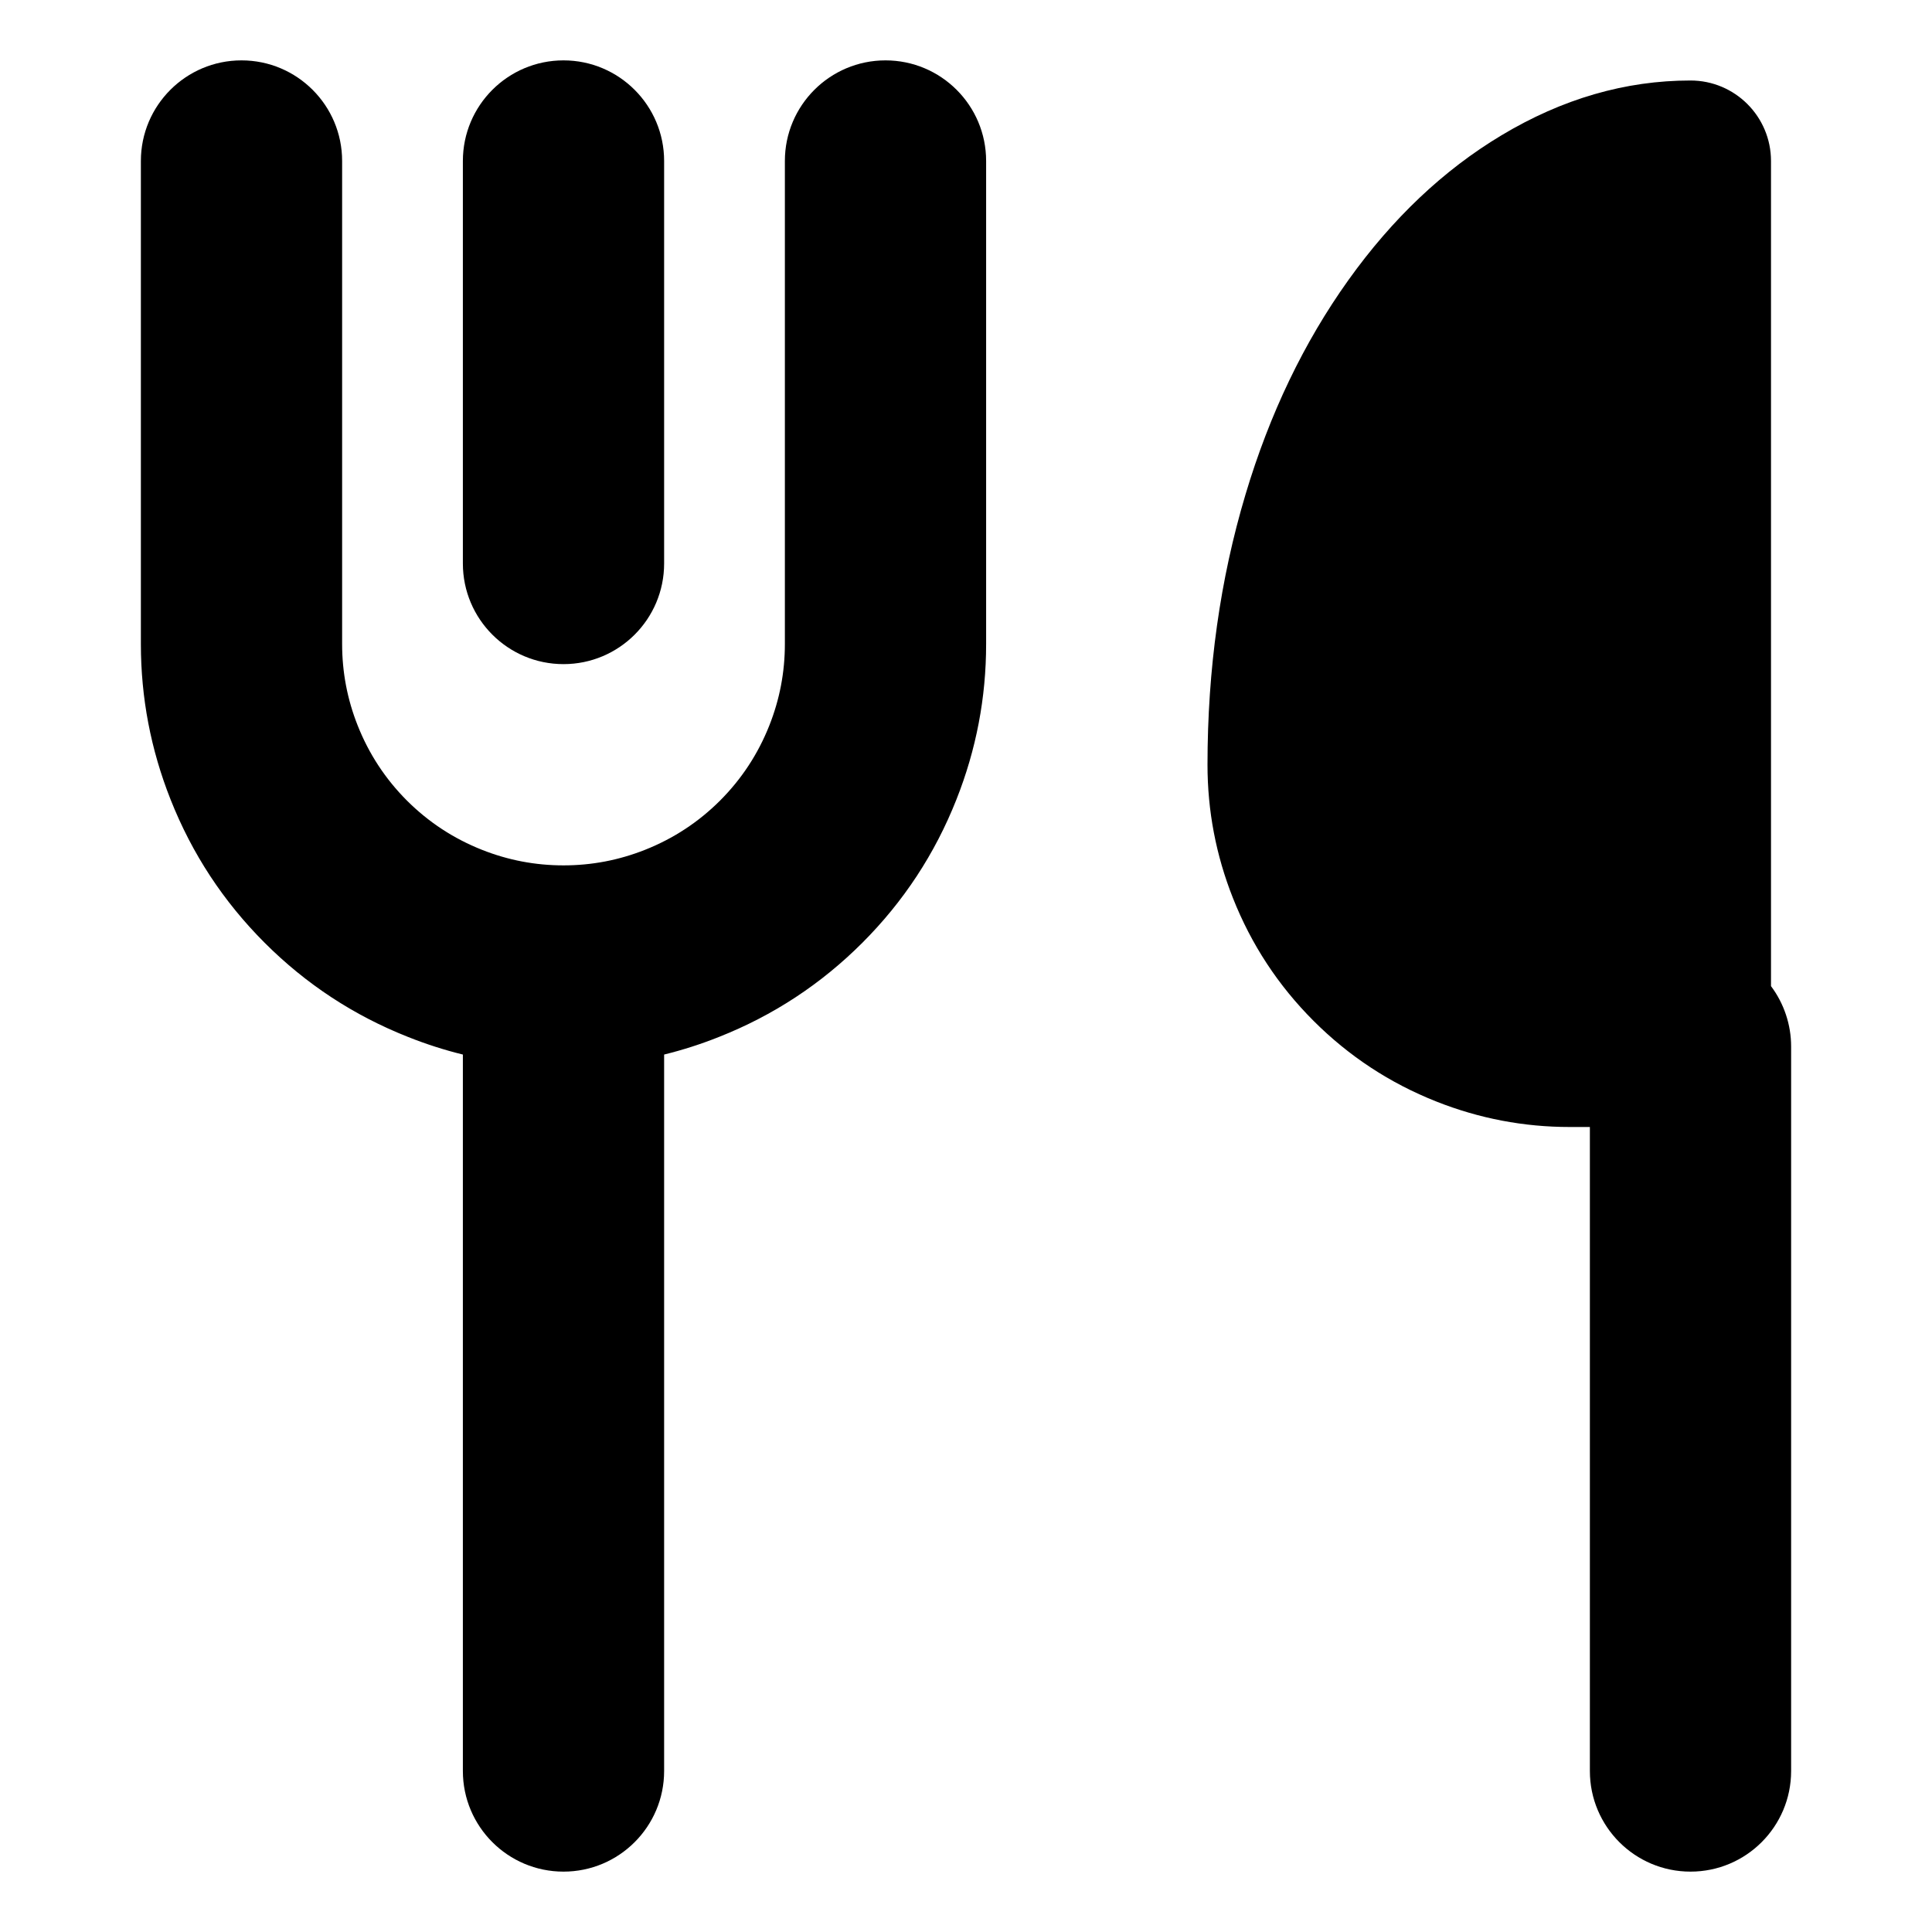
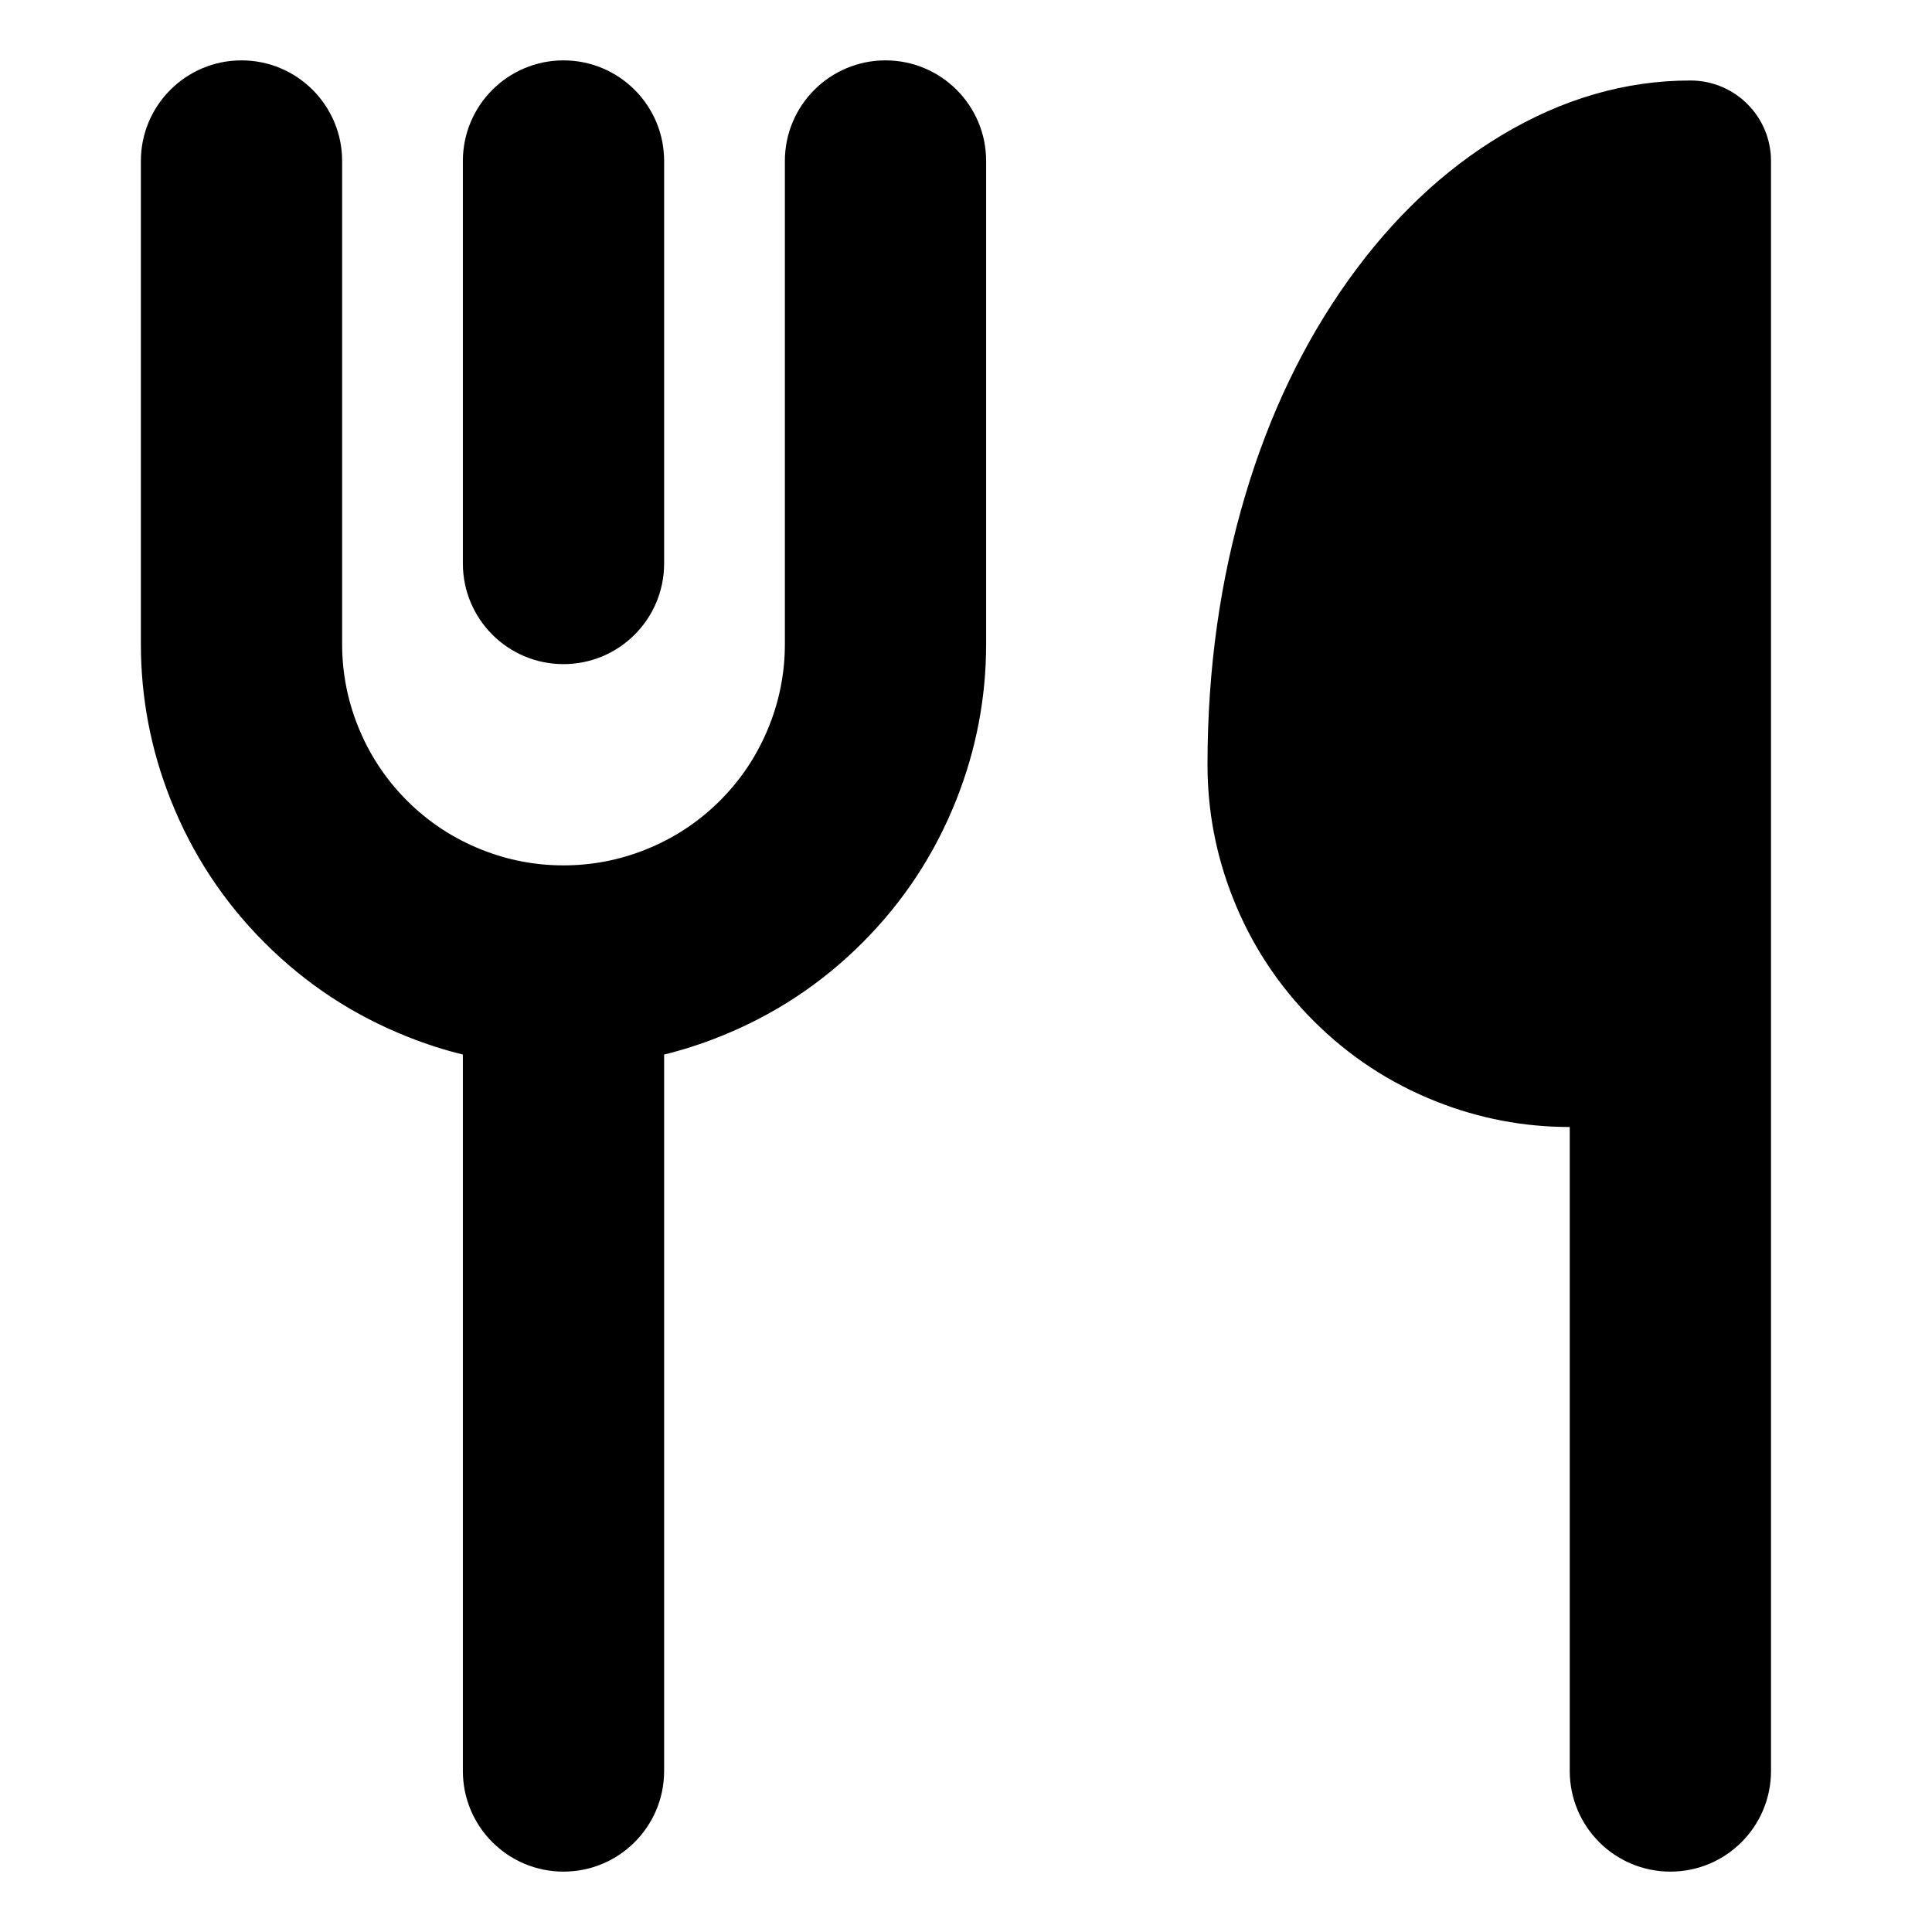
<svg xmlns="http://www.w3.org/2000/svg" width="24" height="24" viewBox="0 0 24 24" fill="currentColor" fill-rule="evenodd">
-   <path d="M4.25 8V2a1.25 1.25 0 0 0-2.5 0v6q0 1.001.369 1.932.4 1.011 1.169 1.78t1.78 1.169q.336.134.682.219V22a1.25 1.25 0 0 0 2.5 0v-8.9q.346-.085.682-.219 1.011-.4 1.78-1.169t1.169-1.78q.369-.931.369-1.932V2a1.25 1.25 0 0 0-2.5 0v6q0 .525-.193 1.012-.21.53-.612.933-.403.402-.933.612-.487.193-1.012.193t-1.012-.193q-.53-.21-.933-.612-.402-.403-.612-.933Q4.25 8.525 4.25 8m4-6v5a1.25 1.25 0 0 1-2.5 0V2a1.25 1.25 0 0 1 2.5 0M19.5 14h.25v8a1.25 1.25 0 0 0 2.5 0v-9c0-.27-.088-.534-.25-.75V2a1 1 0 0 0-1-1q-1.214 0-2.35.682-1.077.646-1.901 1.799-.828 1.159-1.277 2.662Q15 7.72 15 9.5q0 .858.316 1.656.343.867 1.002 1.526t1.526 1.002Q18.642 14 19.5 14" />
+   <path d="M4.25 8V2a1.25 1.25 0 0 0-2.5 0v6q0 1.001.369 1.932.4 1.011 1.169 1.78t1.78 1.169q.336.134.682.219V22a1.25 1.25 0 0 0 2.5 0v-8.9q.346-.085.682-.219 1.011-.4 1.78-1.169t1.169-1.78q.369-.931.369-1.932V2a1.25 1.25 0 0 0-2.5 0v6q0 .525-.193 1.012-.21.53-.612.933-.403.402-.933.612-.487.193-1.012.193t-1.012-.193q-.53-.21-.933-.612-.402-.403-.612-.933Q4.25 8.525 4.25 8m4-6v5a1.25 1.25 0 0 1-2.5 0V2a1.25 1.25 0 0 1 2.5 0M22 16v6a1.25 1.25 0 0 1-2.5 0v-8q-.858 0-1.656-.316-.867-.343-1.526-1.002t-1.002-1.526Q15 10.358 15 9.5q0-1.78.472-3.357.449-1.503 1.277-2.662.824-1.153 1.901-1.799Q19.786 1 21 1a1 1 0 0 1 1 1z" />
</svg>
